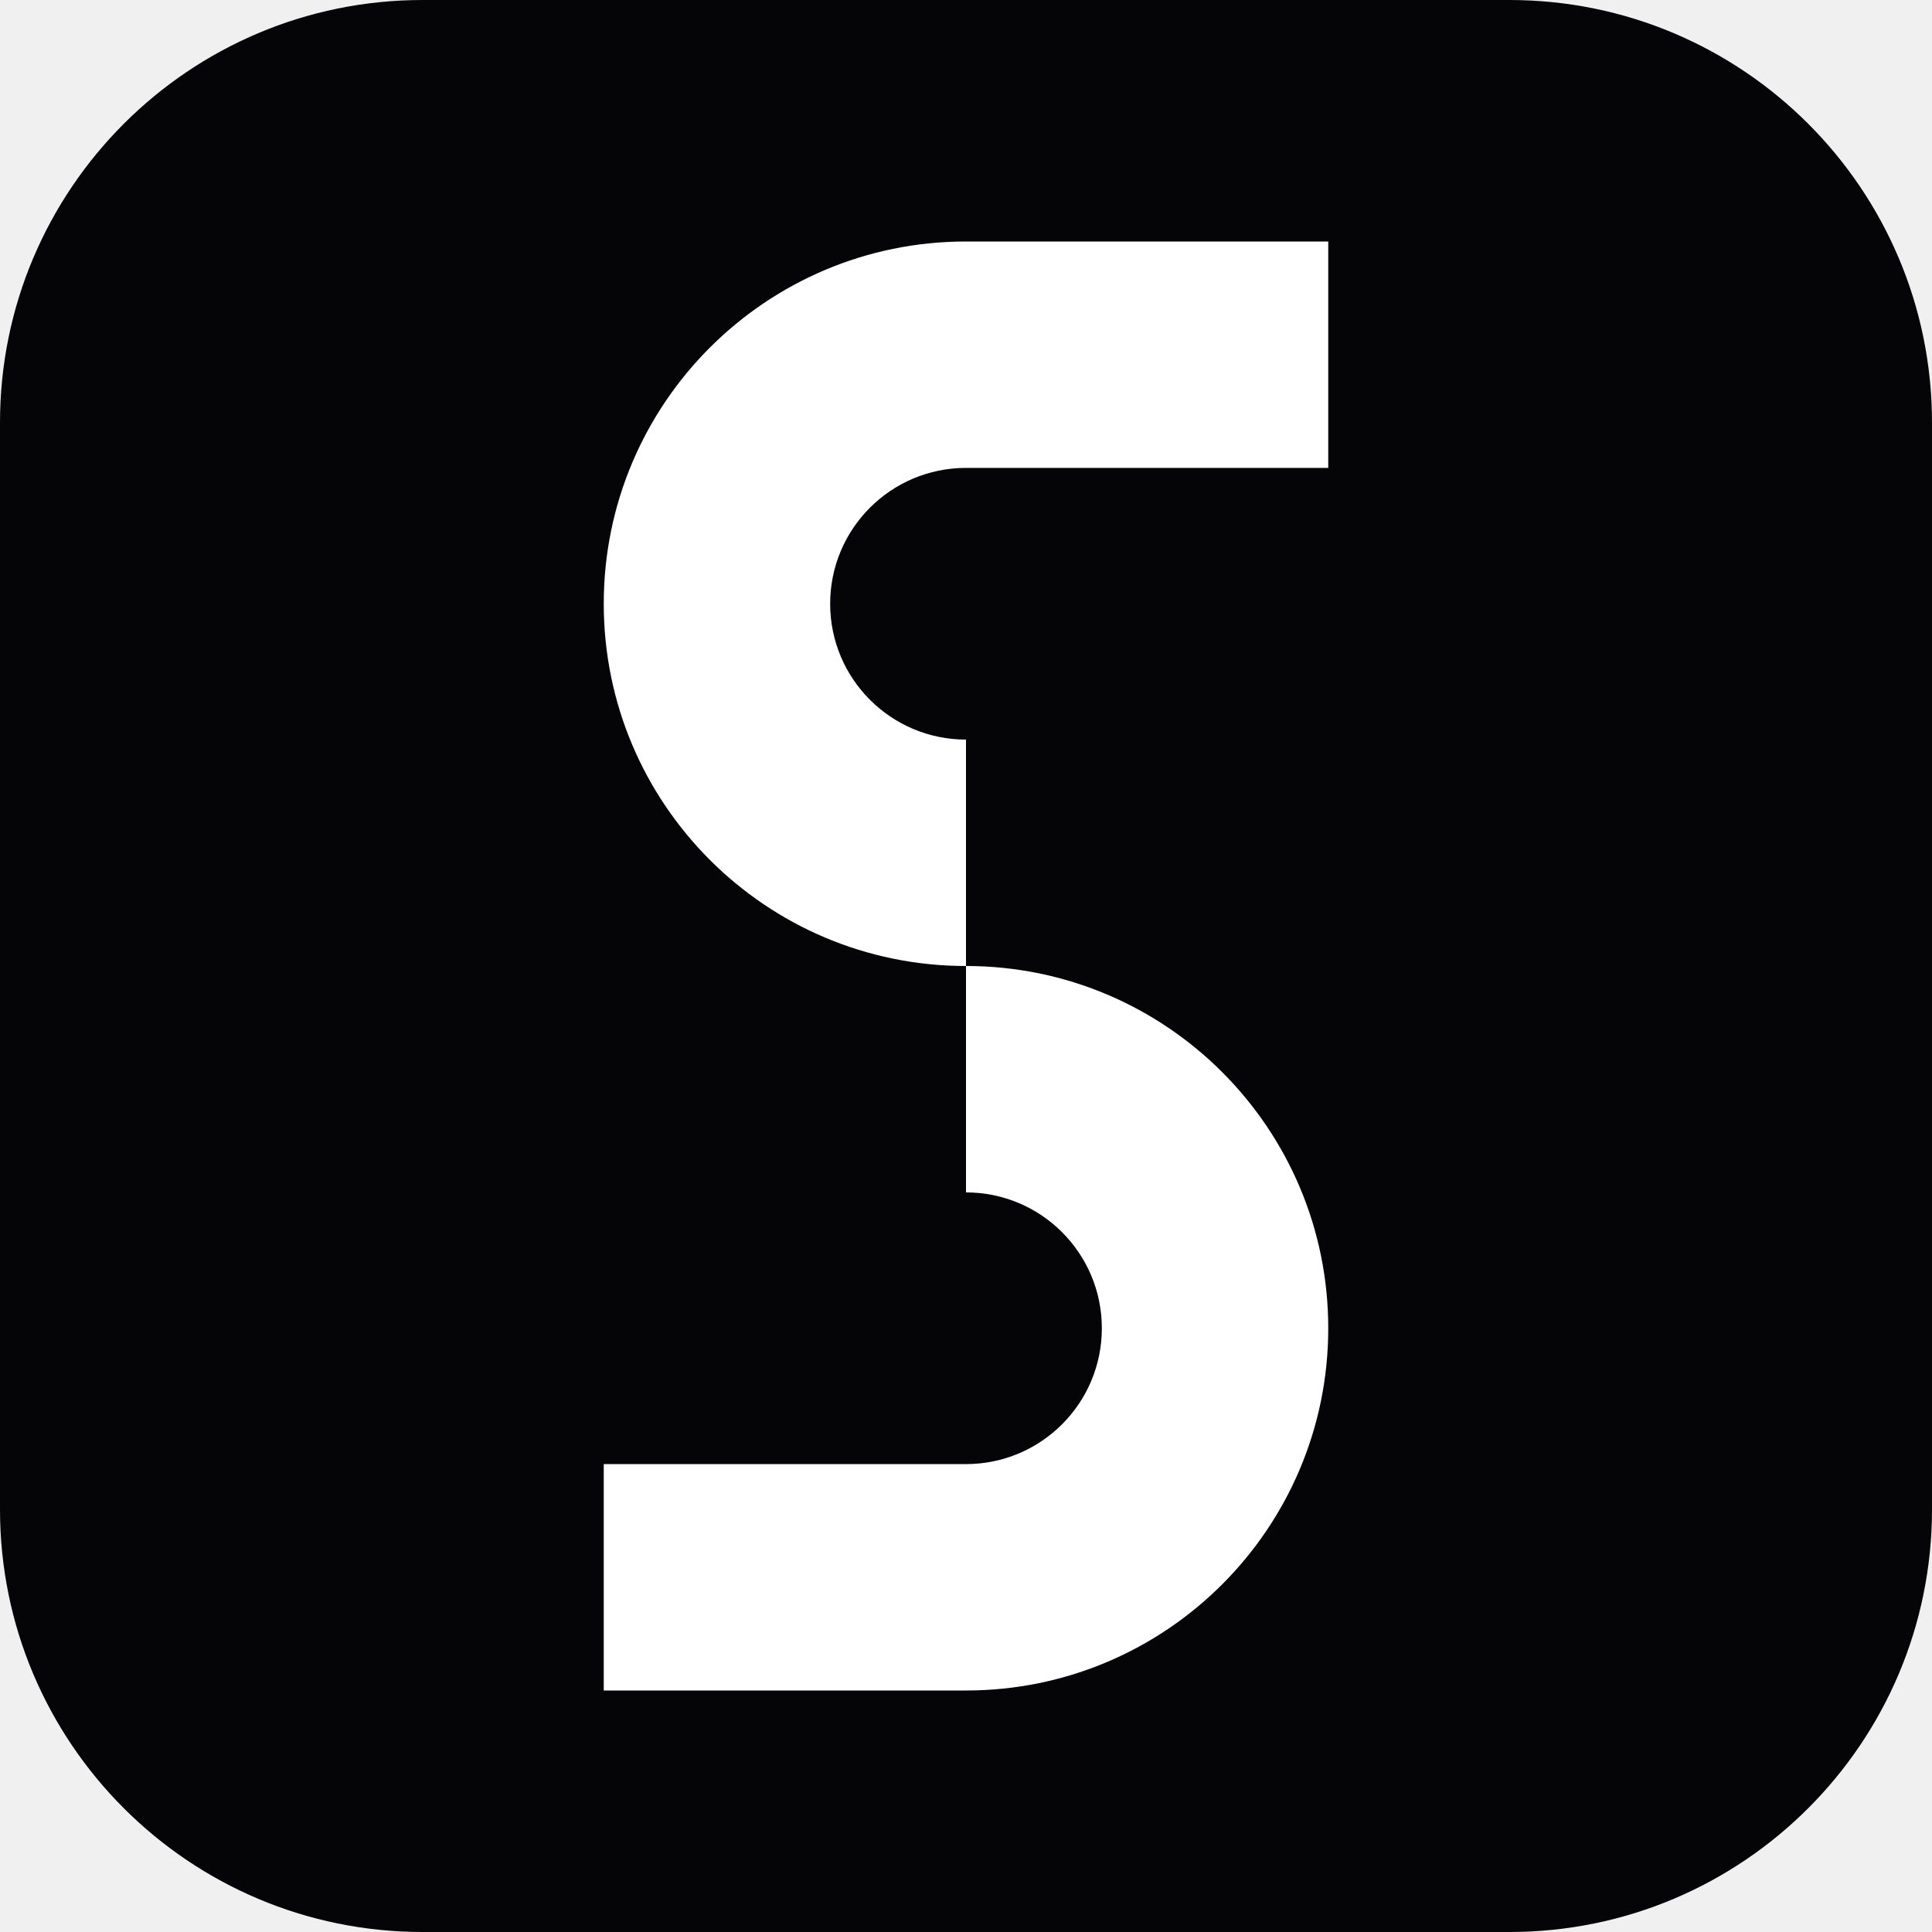
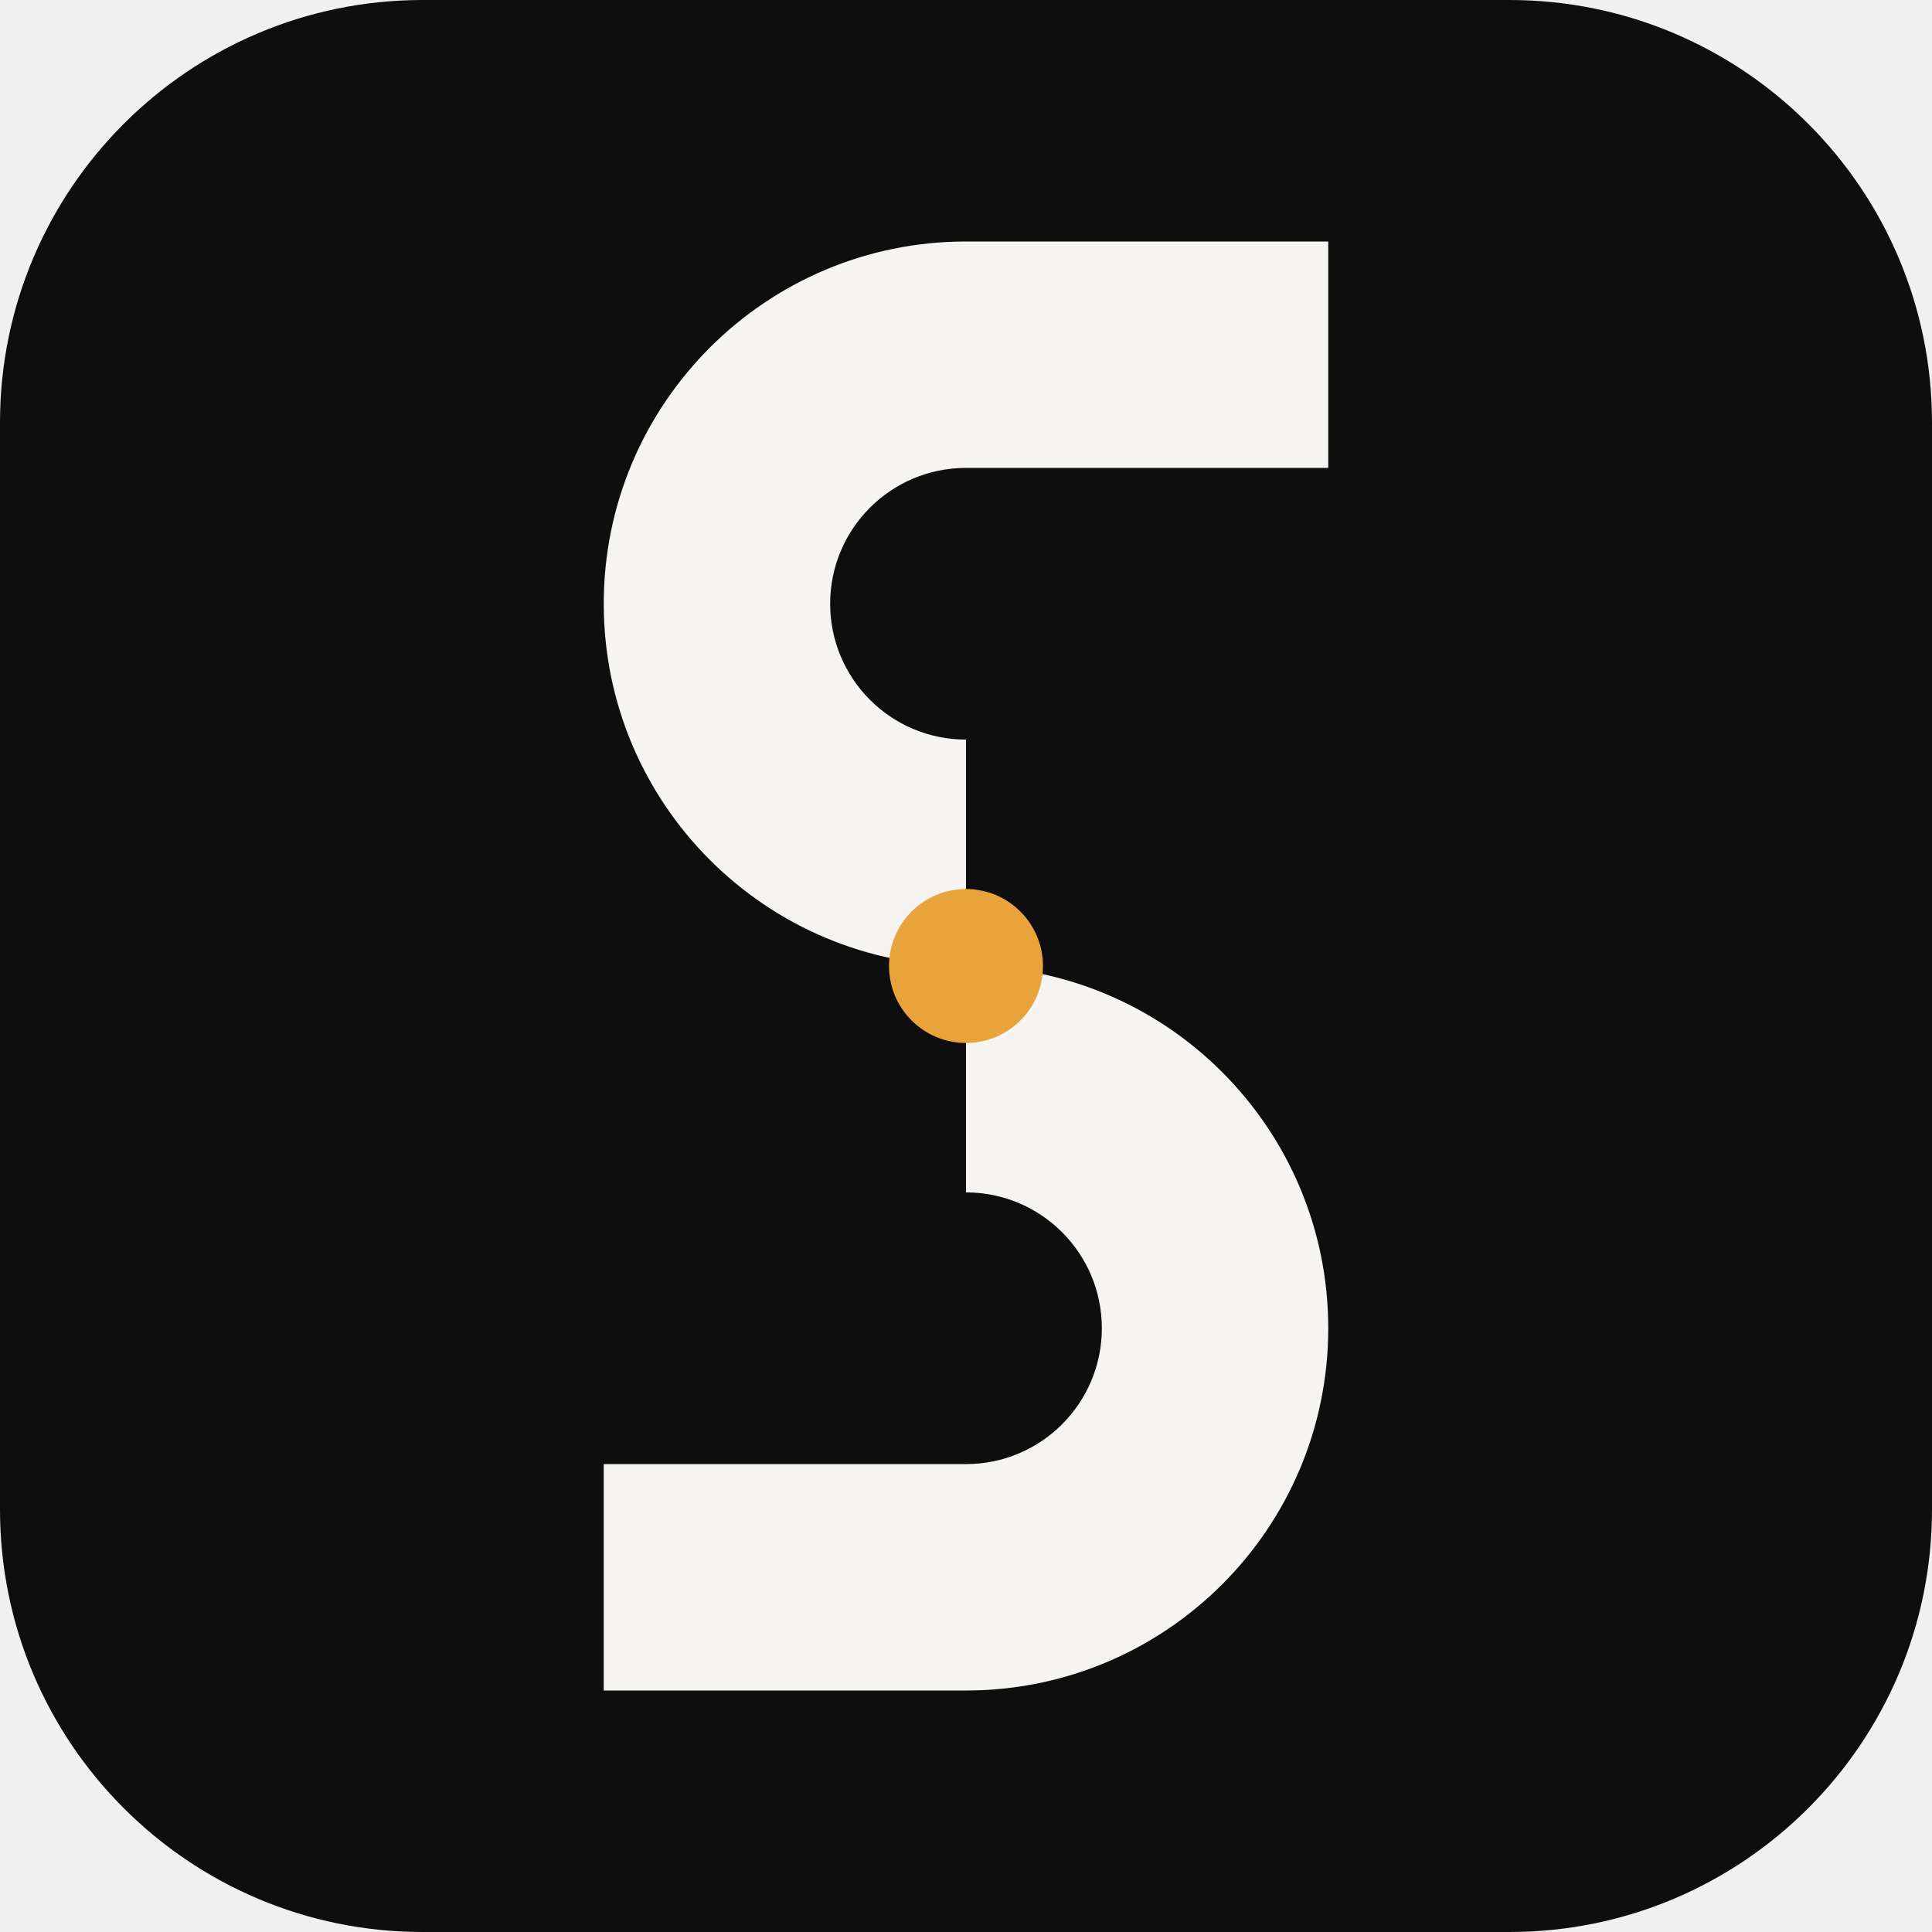
<svg xmlns="http://www.w3.org/2000/svg" viewBox="0 0 64 64">
-   <rect width="64" height="64" rx="14" fill="#050507" />
-   <g transform="translate(32 32) scale(0.075) translate(-500 -500)" fill="#fff">
-     <path d="M660 180H500A160 160 0 0 0 500 500V400A60 60 0 0 1 500 280H660Z" />
-     <path d="M340 820H500A160 160 0 0 0 500 500V600A60 60 0 0 1 500 720H340Z" />
+   <rect width="64" height="64" rx="14" fill="#0e0e0f" />
+   <g transform="translate(32 32) scale(0.075) translate(-500 -500)">
+     <g fill="#f5f4f0">
+       <path d="M660 180H500A160 160 0 0 0 500 500V400A60 60 0 0 1 500 280H660Z" />
+       <path d="M340 820H500A160 160 0 0 0 500 500V600A60 60 0 0 1 500 720H340Z" />
+     </g>
+     <circle cx="500" cy="500" r="34" fill="#e8a33a" />
  </g>
</svg>
